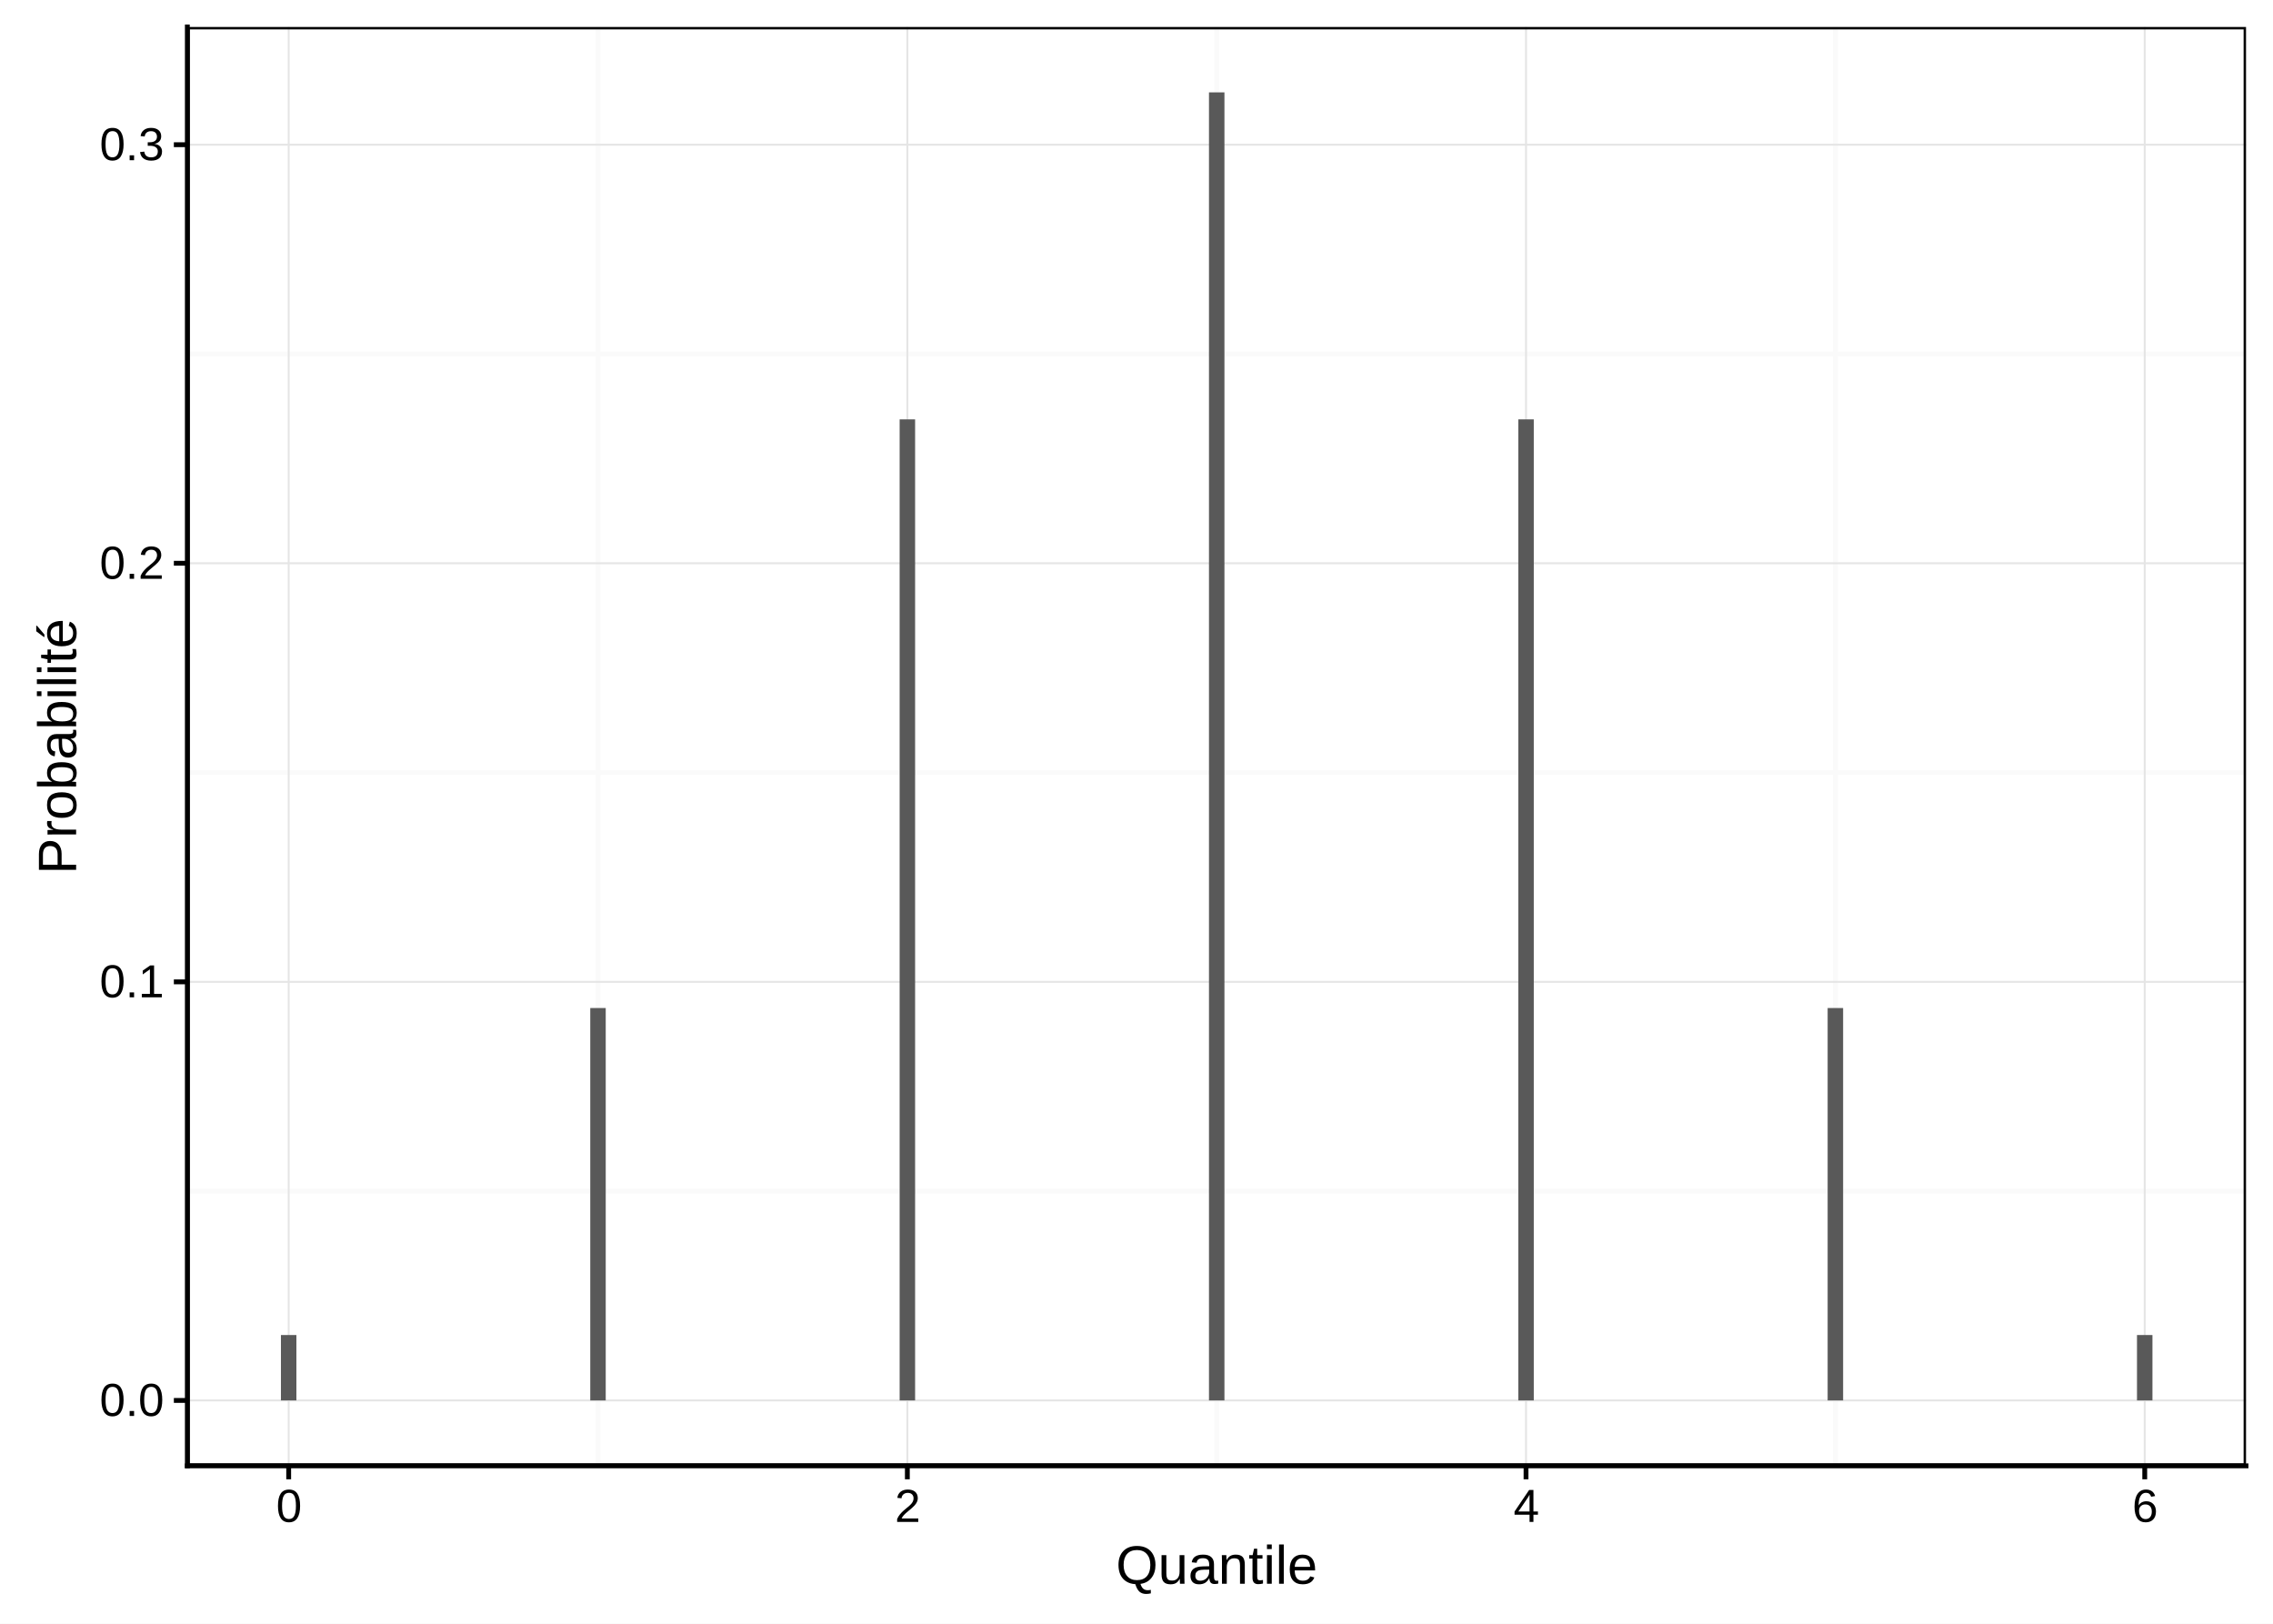
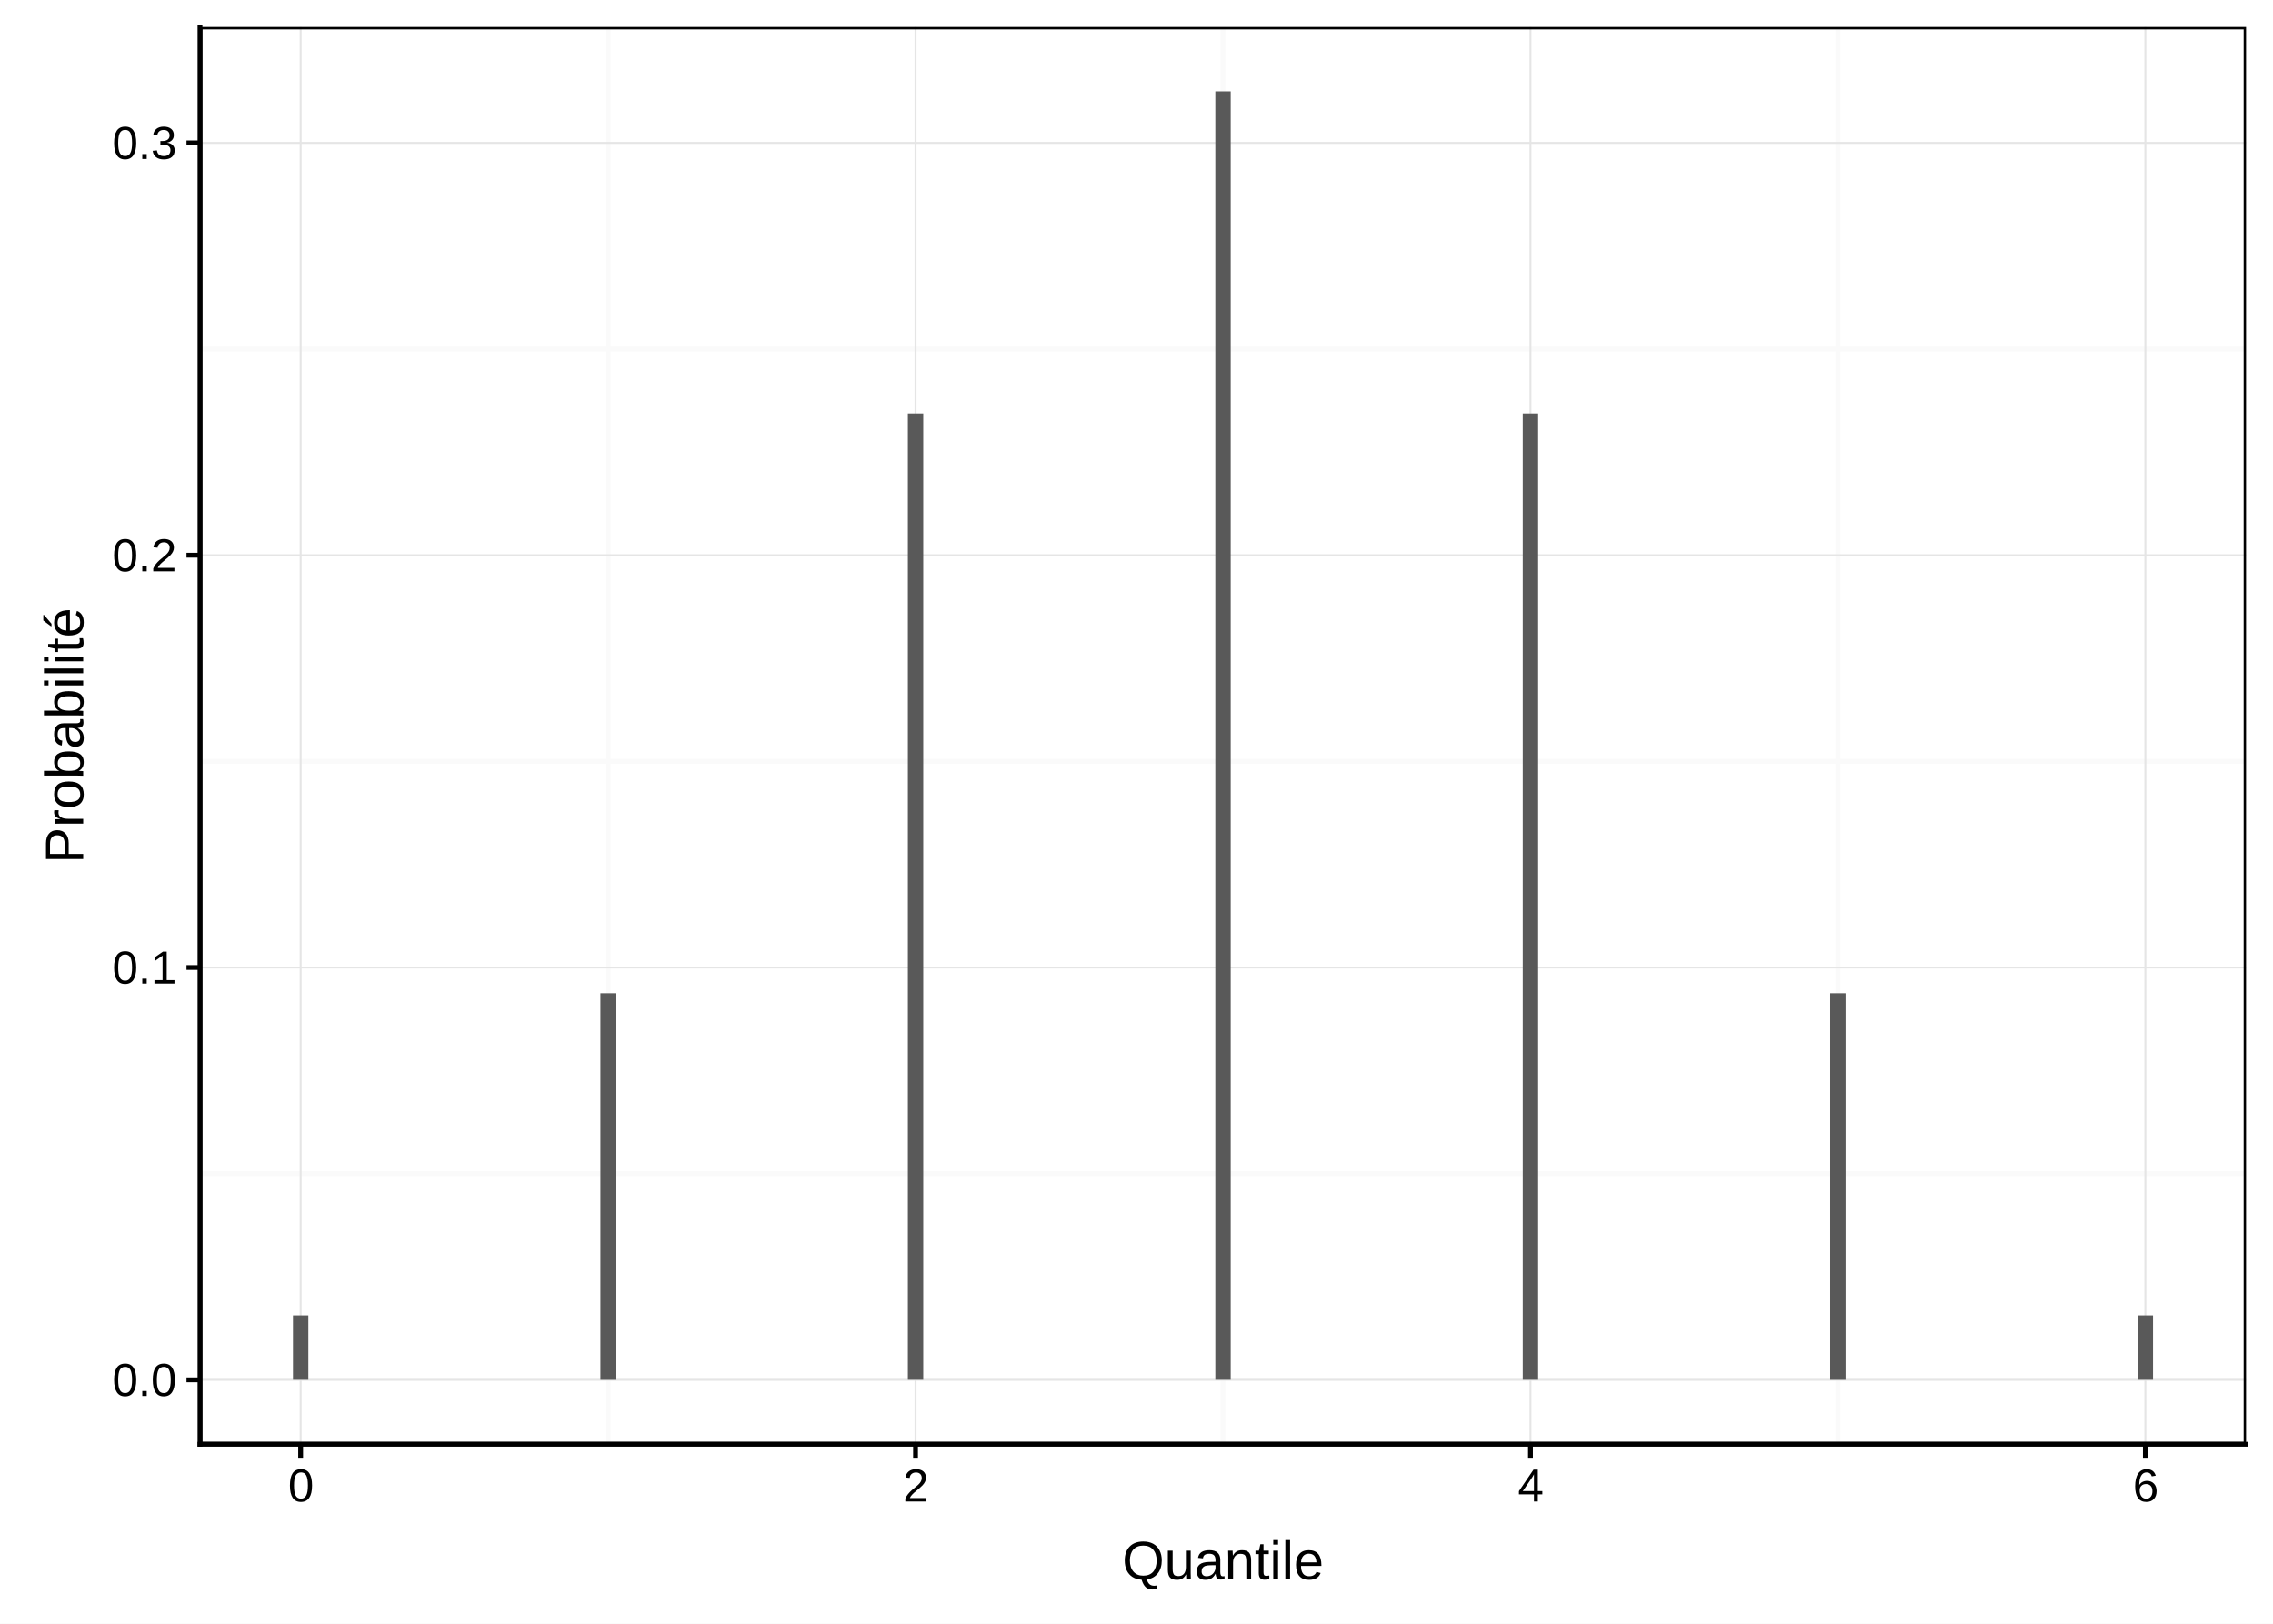
<svg xmlns="http://www.w3.org/2000/svg" viewBox="0 0 504.00 360.00">
  <defs>
    <style type="text/css">
    line, polyline, path, rect, circle {
      fill: none;
      stroke: #000000;
      stroke-linecap: round;
      stroke-linejoin: round;
      stroke-miterlimit: 10.00;
    }
  </style>
  </defs>
  <rect width="100%" height="100%" style="stroke: none; fill: #FFFFFF;" />
  <rect x="0.00" y="0.00" width="504.00" height="360.00" style="stroke-width: 0.00; stroke: none;" />
  <defs>
-     <clipPath id="cpNDEuNTQzM3w0OTguMDIyfDMyNC45OTF8NS45Nzc1OA==">
-       <rect x="41.54" y="5.98" width="456.48" height="319.01" />
+     <clipPath id="cpNDQuMzQ3MXw0OTguMDIyfDMyMC4xOTh8NS45Nzc1OA==">
+       <rect x="44.35" y="5.98" width="453.68" height="314.22" />
    </clipPath>
  </defs>
-   <rect x="41.54" y="5.98" width="456.48" height="319.01" style="stroke-width: 0.00; stroke: none; fill: #FFFFFF;" clip-path="url(#cpNDEuNTQzM3w0OTguMDIyfDMyNC45OTF8NS45Nzc1OA==)" />
-   <polyline points="41.54,264.09 498.02,264.09 " style="stroke-width: 1.07; stroke: #FAFAFA; stroke-linecap: butt;" clip-path="url(#cpNDEuNTQzM3w0OTguMDIyfDMyNC45OTF8NS45Nzc1OA==)" />
-   <polyline points="41.54,171.28 498.02,171.28 " style="stroke-width: 1.07; stroke: #FAFAFA; stroke-linecap: butt;" clip-path="url(#cpNDEuNTQzM3w0OTguMDIyfDMyNC45OTF8NS45Nzc1OA==)" />
-   <polyline points="41.54,78.48 498.02,78.48 " style="stroke-width: 1.07; stroke: #FAFAFA; stroke-linecap: butt;" clip-path="url(#cpNDEuNTQzM3w0OTguMDIyfDMyNC45OTF8NS45Nzc1OA==)" />
-   <polyline points="132.60,324.99 132.60,5.98 " style="stroke-width: 1.07; stroke: #FAFAFA; stroke-linecap: butt;" clip-path="url(#cpNDEuNTQzM3w0OTguMDIyfDMyNC45OTF8NS45Nzc1OA==)" />
-   <polyline points="269.78,324.99 269.78,5.98 " style="stroke-width: 1.07; stroke: #FAFAFA; stroke-linecap: butt;" clip-path="url(#cpNDEuNTQzM3w0OTguMDIyfDMyNC45OTF8NS45Nzc1OA==)" />
-   <polyline points="406.97,324.99 406.97,5.98 " style="stroke-width: 1.07; stroke: #FAFAFA; stroke-linecap: butt;" clip-path="url(#cpNDEuNTQzM3w0OTguMDIyfDMyNC45OTF8NS45Nzc1OA==)" />
-   <polyline points="41.54,310.49 498.02,310.49 " style="stroke-width: 0.43; stroke: #E5E5E5; stroke-linecap: butt;" clip-path="url(#cpNDEuNTQzM3w0OTguMDIyfDMyNC45OTF8NS45Nzc1OA==)" />
-   <polyline points="41.54,217.69 498.02,217.69 " style="stroke-width: 0.43; stroke: #E5E5E5; stroke-linecap: butt;" clip-path="url(#cpNDEuNTQzM3w0OTguMDIyfDMyNC45OTF8NS45Nzc1OA==)" />
-   <polyline points="41.54,124.88 498.02,124.88 " style="stroke-width: 0.43; stroke: #E5E5E5; stroke-linecap: butt;" clip-path="url(#cpNDEuNTQzM3w0OTguMDIyfDMyNC45OTF8NS45Nzc1OA==)" />
-   <polyline points="41.54,32.08 498.02,32.08 " style="stroke-width: 0.43; stroke: #E5E5E5; stroke-linecap: butt;" clip-path="url(#cpNDEuNTQzM3w0OTguMDIyfDMyNC45OTF8NS45Nzc1OA==)" />
-   <polyline points="64.01,324.99 64.01,5.98 " style="stroke-width: 0.43; stroke: #E5E5E5; stroke-linecap: butt;" clip-path="url(#cpNDEuNTQzM3w0OTguMDIyfDMyNC45OTF8NS45Nzc1OA==)" />
-   <polyline points="201.19,324.99 201.19,5.98 " style="stroke-width: 0.43; stroke: #E5E5E5; stroke-linecap: butt;" clip-path="url(#cpNDEuNTQzM3w0OTguMDIyfDMyNC45OTF8NS45Nzc1OA==)" />
-   <polyline points="338.37,324.99 338.37,5.98 " style="stroke-width: 0.43; stroke: #E5E5E5; stroke-linecap: butt;" clip-path="url(#cpNDEuNTQzM3w0OTguMDIyfDMyNC45OTF8NS45Nzc1OA==)" />
-   <polyline points="475.56,324.99 475.56,5.98 " style="stroke-width: 0.43; stroke: #E5E5E5; stroke-linecap: butt;" clip-path="url(#cpNDEuNTQzM3w0OTguMDIyfDMyNC45OTF8NS45Nzc1OA==)" />
-   <rect x="62.29" y="295.99" width="3.43" height="14.50" style="stroke-width: 1.07; stroke: none; stroke-linecap: butt; fill: #595959;" clip-path="url(#cpNDEuNTQzM3w0OTguMDIyfDMyNC45OTF8NS45Nzc1OA==)" />
-   <rect x="130.88" y="223.49" width="3.43" height="87.00" style="stroke-width: 1.07; stroke: none; stroke-linecap: butt; fill: #595959;" clip-path="url(#cpNDEuNTQzM3w0OTguMDIyfDMyNC45OTF8NS45Nzc1OA==)" />
-   <rect x="199.48" y="92.98" width="3.43" height="217.51" style="stroke-width: 1.07; stroke: none; stroke-linecap: butt; fill: #595959;" clip-path="url(#cpNDEuNTQzM3w0OTguMDIyfDMyNC45OTF8NS45Nzc1OA==)" />
-   <rect x="268.07" y="20.48" width="3.43" height="290.01" style="stroke-width: 1.07; stroke: none; stroke-linecap: butt; fill: #595959;" clip-path="url(#cpNDEuNTQzM3w0OTguMDIyfDMyNC45OTF8NS45Nzc1OA==)" />
-   <rect x="336.66" y="92.98" width="3.43" height="217.51" style="stroke-width: 1.07; stroke: none; stroke-linecap: butt; fill: #595959;" clip-path="url(#cpNDEuNTQzM3w0OTguMDIyfDMyNC45OTF8NS45Nzc1OA==)" />
-   <rect x="405.25" y="223.49" width="3.43" height="87.00" style="stroke-width: 1.07; stroke: none; stroke-linecap: butt; fill: #595959;" clip-path="url(#cpNDEuNTQzM3w0OTguMDIyfDMyNC45OTF8NS45Nzc1OA==)" />
-   <rect x="473.84" y="295.99" width="3.43" height="14.50" style="stroke-width: 1.07; stroke: none; stroke-linecap: butt; fill: #595959;" clip-path="url(#cpNDEuNTQzM3w0OTguMDIyfDMyNC45OTF8NS45Nzc1OA==)" />
-   <rect x="41.54" y="5.98" width="456.48" height="319.01" style="stroke-width: 1.07;" clip-path="url(#cpNDEuNTQzM3w0OTguMDIyfDMyNC45OTF8NS45Nzc1OA==)" />
+   <rect x="44.35" y="5.98" width="453.68" height="314.22" style="stroke-width: 0.00; stroke: none; fill: #FFFFFF;" clip-path="url(#cpNDQuMzQ3MXw0OTguMDIyfDMyMC4xOTh8NS45Nzc1OA==)" />
+   <polyline points="44.35,260.21 498.02,260.21 " style="stroke-width: 1.07; stroke: #FAFAFA; stroke-linecap: butt;" clip-path="url(#cpNDQuMzQ3MXw0OTguMDIyfDMyMC4xOTh8NS45Nzc1OA==)" />
+   <polyline points="44.35,168.80 498.02,168.80 " style="stroke-width: 1.07; stroke: #FAFAFA; stroke-linecap: butt;" clip-path="url(#cpNDQuMzQ3MXw0OTguMDIyfDMyMC4xOTh8NS45Nzc1OA==)" />
+   <polyline points="44.35,77.39 498.02,77.39 " style="stroke-width: 1.07; stroke: #FAFAFA; stroke-linecap: butt;" clip-path="url(#cpNDQuMzQ3MXw0OTguMDIyfDMyMC4xOTh8NS45Nzc1OA==)" />
+   <polyline points="134.84,320.20 134.84,5.98 " style="stroke-width: 1.07; stroke: #FAFAFA; stroke-linecap: butt;" clip-path="url(#cpNDQuMzQ3MXw0OTguMDIyfDMyMC4xOTh8NS45Nzc1OA==)" />
+   <polyline points="271.18,320.20 271.18,5.98 " style="stroke-width: 1.07; stroke: #FAFAFA; stroke-linecap: butt;" clip-path="url(#cpNDQuMzQ3MXw0OTguMDIyfDMyMC4xOTh8NS45Nzc1OA==)" />
+   <polyline points="407.53,320.20 407.53,5.98 " style="stroke-width: 1.07; stroke: #FAFAFA; stroke-linecap: butt;" clip-path="url(#cpNDQuMzQ3MXw0OTguMDIyfDMyMC4xOTh8NS45Nzc1OA==)" />
+   <polyline points="44.35,305.92 498.02,305.92 " style="stroke-width: 0.43; stroke: #E5E5E5; stroke-linecap: butt;" clip-path="url(#cpNDQuMzQ3MXw0OTguMDIyfDMyMC4xOTh8NS45Nzc1OA==)" />
+   <polyline points="44.35,214.51 498.02,214.51 " style="stroke-width: 0.43; stroke: #E5E5E5; stroke-linecap: butt;" clip-path="url(#cpNDQuMzQ3MXw0OTguMDIyfDMyMC4xOTh8NS45Nzc1OA==)" />
+   <polyline points="44.35,123.10 498.02,123.10 " style="stroke-width: 0.43; stroke: #E5E5E5; stroke-linecap: butt;" clip-path="url(#cpNDQuMzQ3MXw0OTguMDIyfDMyMC4xOTh8NS45Nzc1OA==)" />
+   <polyline points="44.35,31.69 498.02,31.69 " style="stroke-width: 0.43; stroke: #E5E5E5; stroke-linecap: butt;" clip-path="url(#cpNDQuMzQ3MXw0OTguMDIyfDMyMC4xOTh8NS45Nzc1OA==)" />
+   <polyline points="66.67,320.20 66.67,5.98 " style="stroke-width: 0.43; stroke: #E5E5E5; stroke-linecap: butt;" clip-path="url(#cpNDQuMzQ3MXw0OTguMDIyfDMyMC4xOTh8NS45Nzc1OA==)" />
+   <polyline points="203.01,320.20 203.01,5.98 " style="stroke-width: 0.43; stroke: #E5E5E5; stroke-linecap: butt;" clip-path="url(#cpNDQuMzQ3MXw0OTguMDIyfDMyMC4xOTh8NS45Nzc1OA==)" />
+   <polyline points="339.36,320.20 339.36,5.98 " style="stroke-width: 0.43; stroke: #E5E5E5; stroke-linecap: butt;" clip-path="url(#cpNDQuMzQ3MXw0OTguMDIyfDMyMC4xOTh8NS45Nzc1OA==)" />
+   <polyline points="475.70,320.20 475.70,5.98 " style="stroke-width: 0.43; stroke: #E5E5E5; stroke-linecap: butt;" clip-path="url(#cpNDQuMzQ3MXw0OTguMDIyfDMyMC4xOTh8NS45Nzc1OA==)" />
+   <rect x="64.97" y="291.63" width="3.41" height="14.28" style="stroke-width: 1.07; stroke: none; stroke-linecap: square; stroke-linejoin: miter; fill: #595959;" clip-path="url(#cpNDQuMzQ3MXw0OTguMDIyfDMyMC4xOTh8NS45Nzc1OA==)" />
+   <rect x="133.14" y="220.22" width="3.41" height="85.70" style="stroke-width: 1.07; stroke: none; stroke-linecap: square; stroke-linejoin: miter; fill: #595959;" clip-path="url(#cpNDQuMzQ3MXw0OTguMDIyfDMyMC4xOTh8NS45Nzc1OA==)" />
+   <rect x="201.31" y="91.67" width="3.41" height="214.24" style="stroke-width: 1.07; stroke: none; stroke-linecap: square; stroke-linejoin: miter; fill: #595959;" clip-path="url(#cpNDQuMzQ3MXw0OTguMDIyfDMyMC4xOTh8NS45Nzc1OA==)" />
+   <rect x="269.48" y="20.26" width="3.41" height="285.65" style="stroke-width: 1.07; stroke: none; stroke-linecap: square; stroke-linejoin: miter; fill: #595959;" clip-path="url(#cpNDQuMzQ3MXw0OTguMDIyfDMyMC4xOTh8NS45Nzc1OA==)" />
+   <rect x="337.65" y="91.67" width="3.41" height="214.24" style="stroke-width: 1.07; stroke: none; stroke-linecap: square; stroke-linejoin: miter; fill: #595959;" clip-path="url(#cpNDQuMzQ3MXw0OTguMDIyfDMyMC4xOTh8NS45Nzc1OA==)" />
+   <rect x="405.82" y="220.22" width="3.41" height="85.70" style="stroke-width: 1.07; stroke: none; stroke-linecap: square; stroke-linejoin: miter; fill: #595959;" clip-path="url(#cpNDQuMzQ3MXw0OTguMDIyfDMyMC4xOTh8NS45Nzc1OA==)" />
+   <rect x="473.99" y="291.63" width="3.41" height="14.28" style="stroke-width: 1.07; stroke: none; stroke-linecap: square; stroke-linejoin: miter; fill: #595959;" clip-path="url(#cpNDQuMzQ3MXw0OTguMDIyfDMyMC4xOTh8NS45Nzc1OA==)" />
+   <rect x="44.35" y="5.98" width="453.68" height="314.22" style="stroke-width: 1.07;" clip-path="url(#cpNDQuMzQ3MXw0OTguMDIyfDMyMC4xOTh8NS45Nzc1OA==)" />
  <defs>
    <clipPath id="cpMHw1MDR8MzYwfDA=">
      <rect x="0.00" y="0.00" width="504.00" height="360.00" />
    </clipPath>
  </defs>
-   <polyline points="41.54,324.99 41.54,5.98 " style="stroke-width: 1.07; stroke-linecap: square;" clip-path="url(#cpMHw1MDR8MzYwfDA=)" />
+   <polyline points="44.35,320.20 44.35,5.98 " style="stroke-width: 1.07; stroke-linecap: square;" clip-path="url(#cpMHw1MDR8MzYwfDA=)" />
  <g clip-path="url(#cpMHw1MDR8MzYwfDA=)">
-     <text x="22.09" y="313.93" style="font-size: 10.28px; font-family: Liberation Sans;" textLength="13.90px" lengthAdjust="spacingAndGlyphs">0.0</text>
+     <text x="24.90" y="309.49" style="font-size: 10.28px; font-family: Arial;" textLength="13.90px" lengthAdjust="spacingAndGlyphs">0.0</text>
  </g>
  <g clip-path="url(#cpMHw1MDR8MzYwfDA=)">
-     <text x="22.09" y="221.12" style="font-size: 10.28px; font-family: Liberation Sans;" textLength="13.90px" lengthAdjust="spacingAndGlyphs">0.1</text>
+     <text x="24.90" y="218.08" style="font-size: 10.28px; font-family: Arial;" textLength="13.90px" lengthAdjust="spacingAndGlyphs">0.1</text>
  </g>
  <g clip-path="url(#cpMHw1MDR8MzYwfDA=)">
-     <text x="22.09" y="128.32" style="font-size: 10.28px; font-family: Liberation Sans;" textLength="13.90px" lengthAdjust="spacingAndGlyphs">0.2</text>
+     <text x="24.90" y="126.67" style="font-size: 10.28px; font-family: Arial;" textLength="13.90px" lengthAdjust="spacingAndGlyphs">0.2</text>
  </g>
  <g clip-path="url(#cpMHw1MDR8MzYwfDA=)">
-     <text x="22.09" y="35.52" style="font-size: 10.28px; font-family: Liberation Sans;" textLength="13.90px" lengthAdjust="spacingAndGlyphs">0.3</text>
+     <text x="24.90" y="35.26" style="font-size: 10.28px; font-family: Arial;" textLength="13.90px" lengthAdjust="spacingAndGlyphs">0.3</text>
  </g>
-   <polyline points="38.55,310.49 41.54,310.49 " style="stroke-width: 1.07; stroke-linecap: butt;" clip-path="url(#cpMHw1MDR8MzYwfDA=)" />
-   <polyline points="38.55,217.69 41.54,217.69 " style="stroke-width: 1.07; stroke-linecap: butt;" clip-path="url(#cpMHw1MDR8MzYwfDA=)" />
-   <polyline points="38.55,124.88 41.54,124.88 " style="stroke-width: 1.07; stroke-linecap: butt;" clip-path="url(#cpMHw1MDR8MzYwfDA=)" />
-   <polyline points="38.55,32.08 41.54,32.08 " style="stroke-width: 1.07; stroke-linecap: butt;" clip-path="url(#cpMHw1MDR8MzYwfDA=)" />
-   <polyline points="41.54,324.99 498.02,324.99 " style="stroke-width: 1.07; stroke-linecap: square;" clip-path="url(#cpMHw1MDR8MzYwfDA=)" />
-   <polyline points="64.01,327.98 64.01,324.99 " style="stroke-width: 1.07; stroke-linecap: butt;" clip-path="url(#cpMHw1MDR8MzYwfDA=)" />
-   <polyline points="201.19,327.98 201.19,324.99 " style="stroke-width: 1.07; stroke-linecap: butt;" clip-path="url(#cpMHw1MDR8MzYwfDA=)" />
-   <polyline points="338.37,327.98 338.37,324.99 " style="stroke-width: 1.07; stroke-linecap: butt;" clip-path="url(#cpMHw1MDR8MzYwfDA=)" />
-   <polyline points="475.56,327.98 475.56,324.99 " style="stroke-width: 1.07; stroke-linecap: butt;" clip-path="url(#cpMHw1MDR8MzYwfDA=)" />
+   <polyline points="41.36,305.92 44.35,305.92 " style="stroke-width: 1.07; stroke-linecap: butt;" clip-path="url(#cpMHw1MDR8MzYwfDA=)" />
+   <polyline points="41.36,214.51 44.35,214.51 " style="stroke-width: 1.07; stroke-linecap: butt;" clip-path="url(#cpMHw1MDR8MzYwfDA=)" />
+   <polyline points="41.36,123.10 44.35,123.10 " style="stroke-width: 1.07; stroke-linecap: butt;" clip-path="url(#cpMHw1MDR8MzYwfDA=)" />
+   <polyline points="41.36,31.69 44.35,31.69 " style="stroke-width: 1.07; stroke-linecap: butt;" clip-path="url(#cpMHw1MDR8MzYwfDA=)" />
+   <polyline points="44.35,320.20 498.02,320.20 " style="stroke-width: 1.07; stroke-linecap: square;" clip-path="url(#cpMHw1MDR8MzYwfDA=)" />
+   <polyline points="66.67,323.19 66.67,320.20 " style="stroke-width: 1.07; stroke-linecap: butt;" clip-path="url(#cpMHw1MDR8MzYwfDA=)" />
+   <polyline points="203.01,323.19 203.01,320.20 " style="stroke-width: 1.07; stroke-linecap: butt;" clip-path="url(#cpMHw1MDR8MzYwfDA=)" />
+   <polyline points="339.36,323.19 339.36,320.20 " style="stroke-width: 1.07; stroke-linecap: butt;" clip-path="url(#cpMHw1MDR8MzYwfDA=)" />
+   <polyline points="475.70,323.19 475.70,320.20 " style="stroke-width: 1.07; stroke-linecap: butt;" clip-path="url(#cpMHw1MDR8MzYwfDA=)" />
  <g clip-path="url(#cpMHw1MDR8MzYwfDA=)">
-     <text x="61.23" y="337.42" style="font-size: 10.28px; font-family: Liberation Sans;" textLength="5.56px" lengthAdjust="spacingAndGlyphs">0</text>
+     <text x="63.89" y="332.90" style="font-size: 10.28px; font-family: Arial;" textLength="5.56px" lengthAdjust="spacingAndGlyphs">0</text>
  </g>
  <g clip-path="url(#cpMHw1MDR8MzYwfDA=)">
-     <text x="198.41" y="337.42" style="font-size: 10.28px; font-family: Liberation Sans;" textLength="5.56px" lengthAdjust="spacingAndGlyphs">2</text>
+     <text x="200.23" y="332.90" style="font-size: 10.28px; font-family: Arial;" textLength="5.56px" lengthAdjust="spacingAndGlyphs">2</text>
  </g>
  <g clip-path="url(#cpMHw1MDR8MzYwfDA=)">
-     <text x="335.59" y="337.42" style="font-size: 10.28px; font-family: Liberation Sans;" textLength="5.56px" lengthAdjust="spacingAndGlyphs">4</text>
+     <text x="336.57" y="332.90" style="font-size: 10.28px; font-family: Arial;" textLength="5.56px" lengthAdjust="spacingAndGlyphs">4</text>
  </g>
  <g clip-path="url(#cpMHw1MDR8MzYwfDA=)">
-     <text x="472.78" y="337.42" style="font-size: 10.28px; font-family: Liberation Sans;" textLength="5.56px" lengthAdjust="spacingAndGlyphs">6</text>
+     <text x="472.92" y="332.90" style="font-size: 10.28px; font-family: Arial;" textLength="5.56px" lengthAdjust="spacingAndGlyphs">6</text>
  </g>
  <g clip-path="url(#cpMHw1MDR8MzYwfDA=)">
-     <text x="247.44" y="351.13" style="font-size: 12.00px; font-family: Liberation Sans;" textLength="44.70px" lengthAdjust="spacingAndGlyphs">Quantile</text>
+     <text x="248.84" y="350.14" style="font-size: 12.00px; font-family: Arial;" textLength="44.70px" lengthAdjust="spacingAndGlyphs">Quantile</text>
  </g>
  <g clip-path="url(#cpMHw1MDR8MzYwfDA=)">
-     <text transform="translate(16.88,193.83) rotate(-90)" style="font-size: 12.00px; font-family: Liberation Sans;" textLength="56.70px" lengthAdjust="spacingAndGlyphs">Probabilité</text>
+     <text transform="translate(18.45,191.44) rotate(-90)" style="font-size: 12.00px; font-family: Arial;" textLength="56.70px" lengthAdjust="spacingAndGlyphs">Probabilité</text>
  </g>
</svg>
